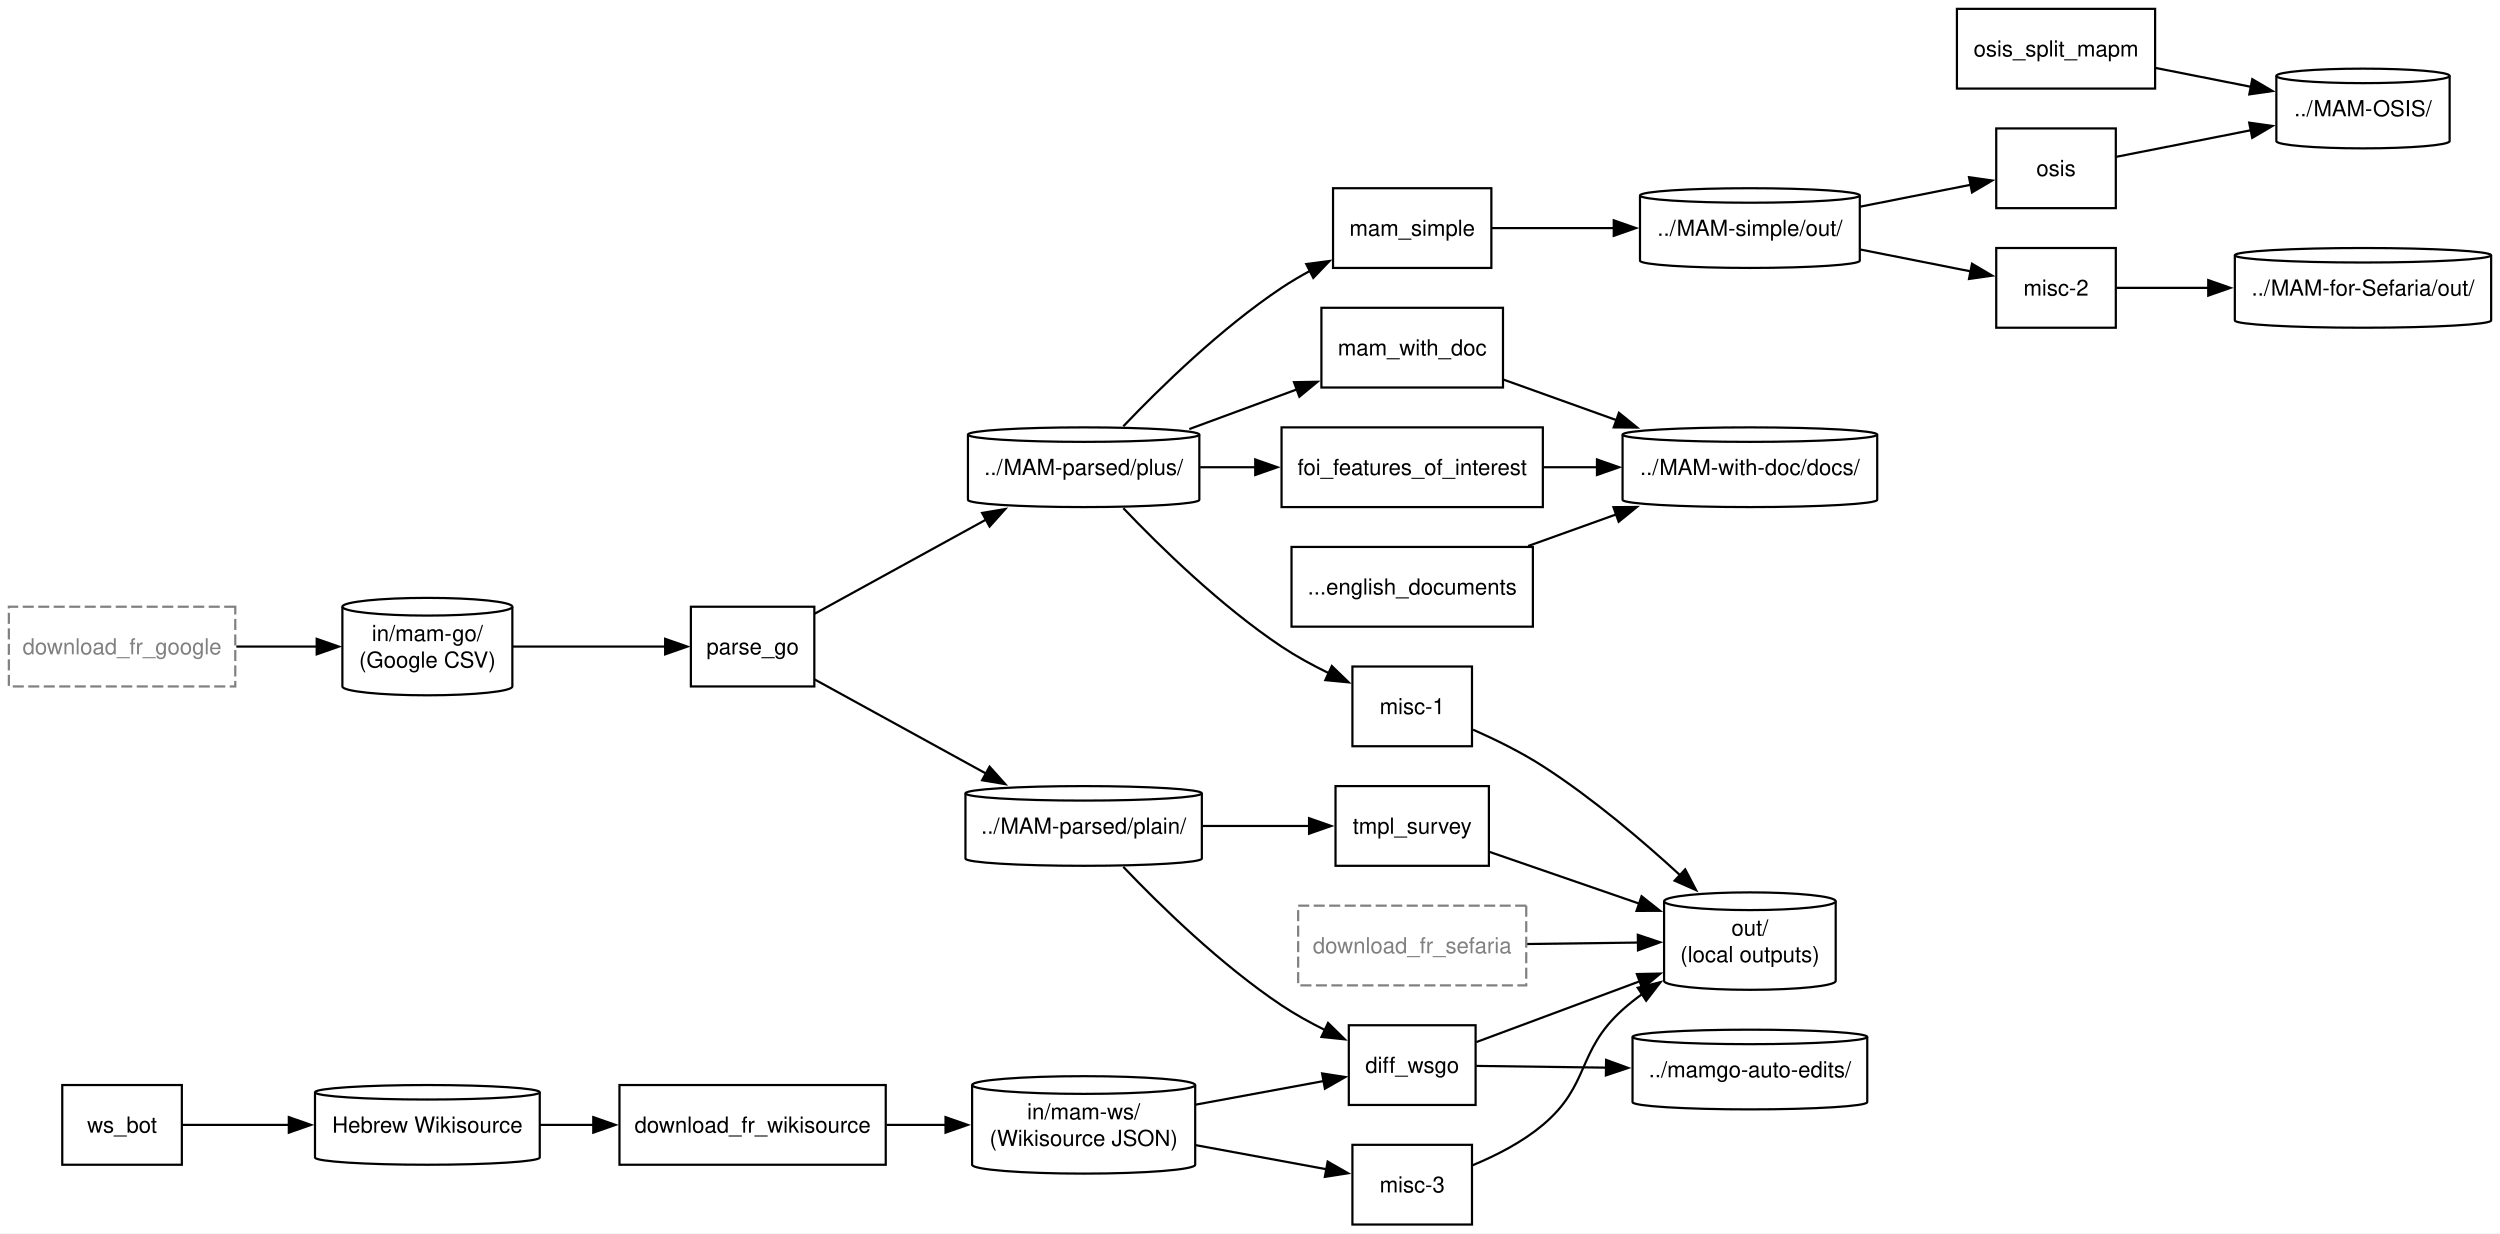
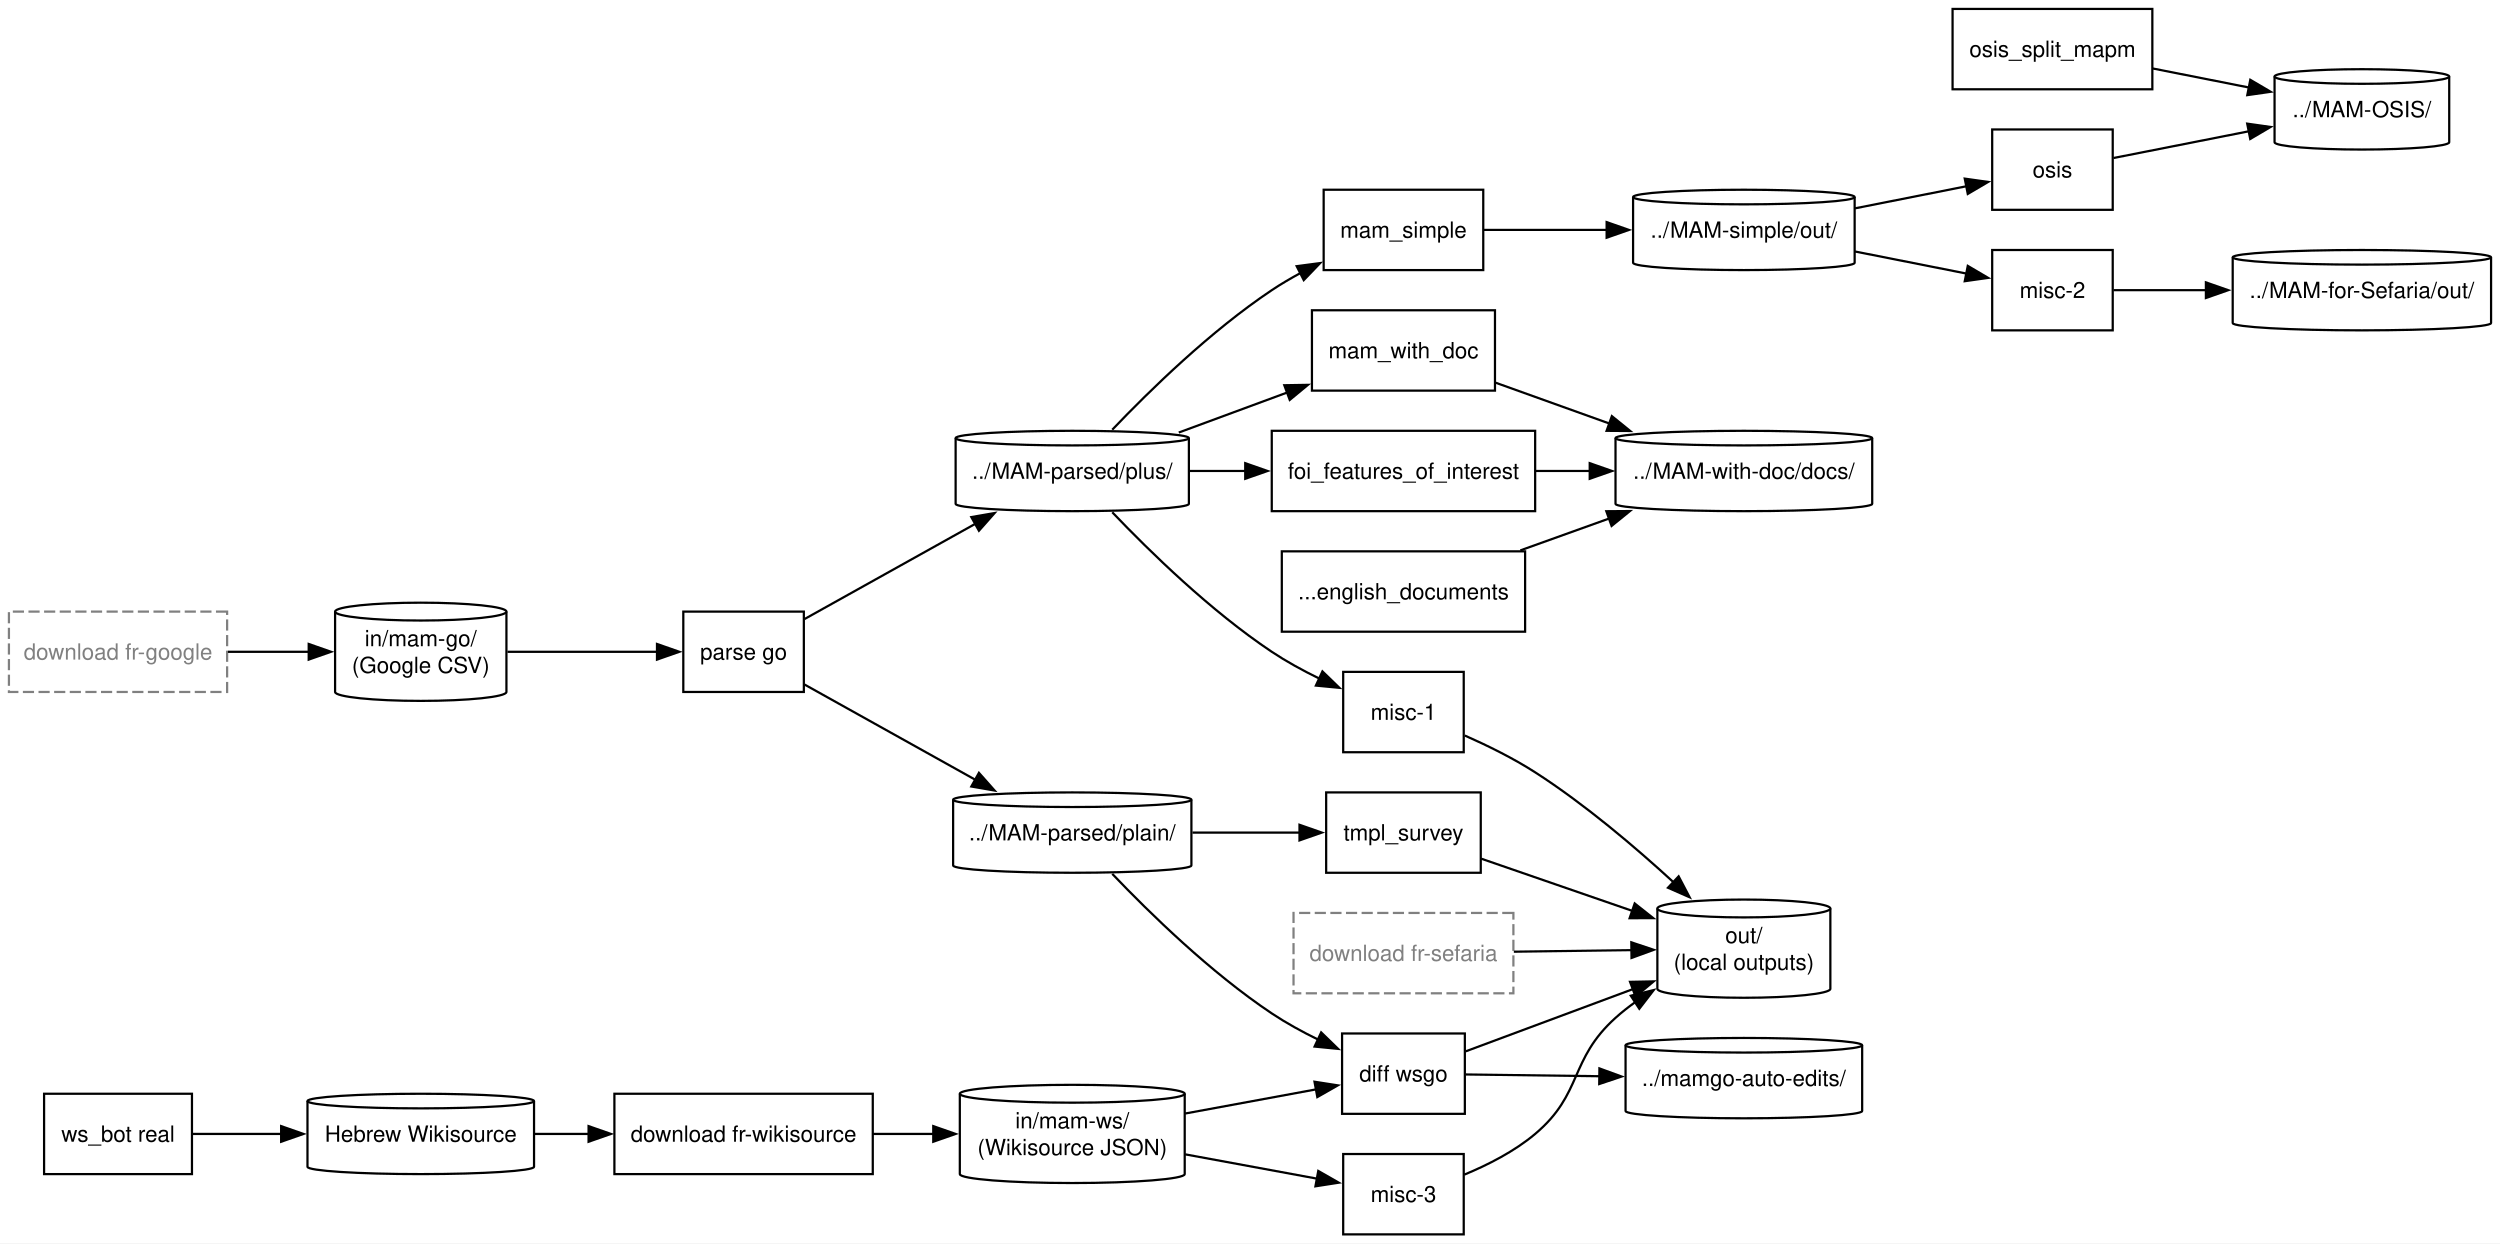
- <svg xmlns="http://www.w3.org/2000/svg" xmlns:xlink="http://www.w3.org/1999/xlink" width="1129pt" height="557pt" viewBox="0.00 0.00 1129.00 557.00">
+ <svg xmlns="http://www.w3.org/2000/svg" xmlns:xlink="http://www.w3.org/1999/xlink" width="1120pt" height="557pt" viewBox="0.00 0.00 1120.00 557.00">
  <g id="graph0" class="graph" transform="scale(1 1) rotate(0) translate(4 553)">
-     <polygon fill="white" stroke="none" points="-4,4 -4,-553 1125,-553 1125,4 -4,4" />
+     <polygon fill="white" stroke="none" points="-4,4 -4,-553 1116,-553 1116,4 -4,4" />
    <g id="node1" class="node">
-       <path fill="none" stroke="black" d="M227.38,-279C227.38,-281.21 210.17,-283 189,-283 167.83,-283 150.62,-281.21 150.62,-279 150.62,-279 150.62,-243 150.62,-243 150.62,-240.79 167.83,-239 189,-239 210.17,-239 227.38,-240.79 227.38,-243 227.38,-243 227.38,-279 227.38,-279" />
-       <path fill="none" stroke="black" d="M227.38,-279C227.38,-276.79 210.17,-275 189,-275 167.83,-275 150.62,-276.79 150.62,-279" />
-       <text xml:space="preserve" text-anchor="middle" x="189" y="-263.5" font-family="Helvetica,sans-Serif" font-size="10.00">in/mam-go/</text>
-       <text xml:space="preserve" text-anchor="middle" x="189" y="-251.5" font-family="Helvetica,sans-Serif" font-size="10.00">(Google CSV)</text>
+       <path fill="none" stroke="black" d="M222.88,-279C222.88,-281.21 205.67,-283 184.5,-283 163.33,-283 146.12,-281.21 146.12,-279 146.12,-279 146.12,-243 146.12,-243 146.12,-240.79 163.33,-239 184.5,-239 205.67,-239 222.88,-240.79 222.88,-243 222.88,-243 222.88,-279 222.88,-279" />
+       <path fill="none" stroke="black" d="M222.88,-279C222.88,-276.79 205.67,-275 184.5,-275 163.33,-275 146.12,-276.79 146.12,-279" />
+       <text xml:space="preserve" text-anchor="middle" x="184.5" y="-263.5" font-family="Helvetica,sans-Serif" font-size="10.00">in/mam-go/</text>
+       <text xml:space="preserve" text-anchor="middle" x="184.5" y="-251.5" font-family="Helvetica,sans-Serif" font-size="10.00">(Google CSV)</text>
    </g>
    <g id="node15" class="node">
-       <polygon fill="none" stroke="black" points="363.75,-279 308,-279 308,-243 363.75,-243 363.75,-279" />
-       <text xml:space="preserve" text-anchor="middle" x="335.88" y="-257.5" font-family="Helvetica,sans-Serif" font-size="10.00">parse_go</text>
+       <polygon fill="none" stroke="black" points="356.12,-279 302.12,-279 302.12,-243 356.12,-243 356.12,-279" />
+       <text xml:space="preserve" text-anchor="middle" x="329.12" y="-257.5" font-family="Helvetica,sans-Serif" font-size="10.00">parse go</text>
    </g>
    <g id="edge2" class="edge">
-       <path fill="none" stroke="black" d="M227.69,-261C248.91,-261 275.34,-261 296.65,-261" />
-       <polygon fill="black" stroke="black" points="296.38,-264.5 306.38,-261 296.38,-257.5 296.38,-264.5" />
+       <path fill="none" stroke="black" d="M223.35,-261C244.14,-261 269.84,-261 290.59,-261" />
+       <polygon fill="black" stroke="black" points="290.33,-264.5 300.33,-261 290.33,-257.5 290.33,-264.5" />
    </g>
    <g id="node2" class="node">
-       <path fill="none" stroke="black" d="M537.62,-356.73C537.62,-358.53 514.21,-360 485.38,-360 456.54,-360 433.12,-358.53 433.12,-356.73 433.12,-356.73 433.12,-327.27 433.12,-327.27 433.12,-325.47 456.54,-324 485.38,-324 514.21,-324 537.62,-325.47 537.62,-327.27 537.62,-327.27 537.62,-356.73 537.62,-356.73" />
-       <path fill="none" stroke="black" d="M537.62,-356.73C537.62,-354.92 514.21,-353.45 485.38,-353.45 456.54,-353.45 433.12,-354.92 433.12,-356.73" />
-       <text xml:space="preserve" text-anchor="middle" x="485.38" y="-338.5" font-family="Helvetica,sans-Serif" font-size="10.00">../MAM-parsed/plus/</text>
+       <path fill="none" stroke="black" d="M528.62,-356.73C528.62,-358.53 505.21,-360 476.38,-360 447.54,-360 424.12,-358.53 424.12,-356.73 424.12,-356.73 424.12,-327.27 424.12,-327.27 424.12,-325.47 447.54,-324 476.38,-324 505.21,-324 528.62,-325.47 528.62,-327.27 528.62,-327.27 528.62,-356.73 528.62,-356.73" />
+       <path fill="none" stroke="black" d="M528.62,-356.73C528.62,-354.92 505.21,-353.45 476.38,-353.45 447.54,-353.45 424.12,-354.92 424.12,-356.73" />
+       <text xml:space="preserve" text-anchor="middle" x="476.38" y="-338.5" font-family="Helvetica,sans-Serif" font-size="10.00">../MAM-parsed/plus/</text>
    </g>
    <g id="node16" class="node">
-       <polygon fill="none" stroke="black" points="692.75,-360 574.75,-360 574.75,-324 692.75,-324 692.75,-360" />
-       <text xml:space="preserve" text-anchor="middle" x="633.75" y="-338.5" font-family="Helvetica,sans-Serif" font-size="10.00">foi_features_of_interest</text>
+       <polygon fill="none" stroke="black" points="683.75,-360 565.75,-360 565.75,-324 683.75,-324 683.75,-360" />
+       <text xml:space="preserve" text-anchor="middle" x="624.75" y="-338.5" font-family="Helvetica,sans-Serif" font-size="10.00">foi_features_of_interest</text>
    </g>
    <g id="edge5" class="edge">
-       <path fill="none" stroke="black" d="M537.98,-342C546.07,-342 554.55,-342 562.97,-342" />
-       <polygon fill="black" stroke="black" points="562.86,-345.5 572.86,-342 562.86,-338.5 562.86,-345.5" />
+       <path fill="none" stroke="black" d="M528.98,-342C537.07,-342 545.55,-342 553.97,-342" />
+       <polygon fill="black" stroke="black" points="553.86,-345.5 563.86,-342 553.86,-338.5 553.86,-345.5" />
    </g>
    <g id="node17" class="node">
-       <polygon fill="none" stroke="black" points="674.75,-414 592.75,-414 592.75,-378 674.75,-378 674.75,-414" />
-       <text xml:space="preserve" text-anchor="middle" x="633.75" y="-392.5" font-family="Helvetica,sans-Serif" font-size="10.00">mam_with_doc</text>
+       <polygon fill="none" stroke="black" points="665.75,-414 583.75,-414 583.75,-378 665.75,-378 665.75,-414" />
+       <text xml:space="preserve" text-anchor="middle" x="624.75" y="-392.5" font-family="Helvetica,sans-Serif" font-size="10.00">mam_with_doc</text>
    </g>
    <g id="edge6" class="edge">
-       <path fill="none" stroke="black" d="M533.09,-359.23C548.59,-364.95 565.92,-371.35 581.73,-377.18" />
-       <polygon fill="black" stroke="black" points="580.37,-380.41 590.97,-380.59 582.8,-373.84 580.37,-380.41" />
+       <path fill="none" stroke="black" d="M524.09,-359.23C539.59,-364.95 556.92,-371.35 572.73,-377.18" />
+       <polygon fill="black" stroke="black" points="571.37,-380.41 581.97,-380.59 573.8,-373.84 571.37,-380.41" />
    </g>
    <g id="node19" class="node">
-       <polygon fill="none" stroke="black" points="669.5,-468 598,-468 598,-432 669.5,-432 669.5,-468" />
-       <text xml:space="preserve" text-anchor="middle" x="633.75" y="-446.5" font-family="Helvetica,sans-Serif" font-size="10.00">mam_simple</text>
+       <polygon fill="none" stroke="black" points="660.5,-468 589,-468 589,-432 660.5,-432 660.5,-468" />
+       <text xml:space="preserve" text-anchor="middle" x="624.75" y="-446.5" font-family="Helvetica,sans-Serif" font-size="10.00">mam_simple</text>
    </g>
    <g id="edge7" class="edge">
-       <path fill="none" stroke="black" d="M503.29,-360.49C520.15,-378.16 547.4,-404.74 574.75,-423 578.86,-425.75 583.3,-428.35 587.82,-430.79" />
-       <polygon fill="black" stroke="black" points="585.91,-433.75 596.42,-435.14 589.08,-427.5 585.91,-433.75" />
+       <path fill="none" stroke="black" d="M494.29,-360.49C511.15,-378.16 538.4,-404.74 565.75,-423 569.86,-425.75 574.3,-428.35 578.82,-430.79" />
+       <polygon fill="black" stroke="black" points="576.91,-433.75 587.42,-435.14 580.08,-427.5 576.91,-433.75" />
    </g>
    <g id="node22" class="node">
      <g id="a_node22">
-         <a xlink:title="decnreub&#10;multimark&#10;wordlist&#10;explicit_xataf&#10;diff_ctr_vs_mam">
-           <polygon fill="none" stroke="black" points="660.75,-252 606.75,-252 606.75,-216 660.75,-216 660.75,-252" />
-           <text xml:space="preserve" text-anchor="middle" x="633.75" y="-230.5" font-family="Helvetica,sans-Serif" font-size="10.00">misc-1</text>
+         <a xlink:title="decnreub&#10;multimark&#10;wordlist&#10;explicit_xataf&#10;diff ctr-vs-mam">
+           <polygon fill="none" stroke="black" points="651.75,-252 597.75,-252 597.75,-216 651.75,-216 651.75,-252" />
+           <text xml:space="preserve" text-anchor="middle" x="624.75" y="-230.5" font-family="Helvetica,sans-Serif" font-size="10.00">misc-1</text>
        </a>
      </g>
    </g>
    <g id="edge8" class="edge">
-       <path fill="none" stroke="black" d="M503.29,-323.51C520.15,-305.84 547.4,-279.26 574.75,-261 581.33,-256.61 588.74,-252.57 596,-249.03" />
-       <polygon fill="black" stroke="black" points="597.45,-252.22 605.06,-244.85 594.51,-245.86 597.45,-252.22" />
+       <path fill="none" stroke="black" d="M494.29,-323.51C511.15,-305.84 538.4,-279.26 565.75,-261 572.33,-256.61 579.74,-252.57 587,-249.03" />
+       <polygon fill="black" stroke="black" points="588.45,-252.22 596.06,-244.85 585.51,-245.86 588.45,-252.22" />
    </g>
    <g id="node3" class="node">
-       <path fill="none" stroke="black" d="M538.75,-194.73C538.75,-196.53 514.83,-198 485.38,-198 455.92,-198 432,-196.53 432,-194.73 432,-194.73 432,-165.27 432,-165.27 432,-163.47 455.92,-162 485.38,-162 514.83,-162 538.75,-163.47 538.75,-165.27 538.75,-165.27 538.75,-194.73 538.75,-194.73" />
-       <path fill="none" stroke="black" d="M538.75,-194.73C538.75,-192.92 514.83,-191.45 485.38,-191.45 455.92,-191.45 432,-192.92 432,-194.73" />
-       <text xml:space="preserve" text-anchor="middle" x="485.38" y="-176.5" font-family="Helvetica,sans-Serif" font-size="10.00">../MAM-parsed/plain/</text>
+       <path fill="none" stroke="black" d="M529.75,-194.73C529.75,-196.53 505.83,-198 476.38,-198 446.92,-198 423,-196.53 423,-194.73 423,-194.73 423,-165.27 423,-165.27 423,-163.47 446.92,-162 476.38,-162 505.83,-162 529.75,-163.47 529.75,-165.27 529.75,-165.27 529.75,-194.73 529.75,-194.73" />
+       <path fill="none" stroke="black" d="M529.75,-194.73C529.75,-192.92 505.83,-191.45 476.38,-191.45 446.92,-191.45 423,-192.92 423,-194.73" />
+       <text xml:space="preserve" text-anchor="middle" x="476.38" y="-176.5" font-family="Helvetica,sans-Serif" font-size="10.00">../MAM-parsed/plain/</text>
    </g>
    <g id="node18" class="node">
-       <polygon fill="none" stroke="black" points="668.38,-198 599.12,-198 599.12,-162 668.38,-162 668.38,-198" />
-       <text xml:space="preserve" text-anchor="middle" x="633.75" y="-176.5" font-family="Helvetica,sans-Serif" font-size="10.00">tmpl_survey</text>
+       <polygon fill="none" stroke="black" points="659.38,-198 590.12,-198 590.12,-162 659.38,-162 659.38,-198" />
+       <text xml:space="preserve" text-anchor="middle" x="624.75" y="-176.5" font-family="Helvetica,sans-Serif" font-size="10.00">tmpl_survey</text>
    </g>
    <g id="edge9" class="edge">
-       <path fill="none" stroke="black" d="M539.22,-180C555.01,-180 572.18,-180 587.44,-180" />
-       <polygon fill="black" stroke="black" points="587.17,-183.5 597.17,-180 587.17,-176.5 587.17,-183.5" />
+       <path fill="none" stroke="black" d="M530.22,-180C546.01,-180 563.18,-180 578.44,-180" />
+       <polygon fill="black" stroke="black" points="578.17,-183.5 588.17,-180 578.17,-176.5 578.17,-183.5" />
    </g>
    <g id="node23" class="node">
-       <polygon fill="none" stroke="black" points="662.38,-90 605.12,-90 605.12,-54 662.38,-54 662.38,-90" />
-       <text xml:space="preserve" text-anchor="middle" x="633.75" y="-68.5" font-family="Helvetica,sans-Serif" font-size="10.00">diff_wsgo</text>
+       <polygon fill="none" stroke="black" points="652.25,-90 597.25,-90 597.25,-54 652.25,-54 652.25,-90" />
+       <text xml:space="preserve" text-anchor="middle" x="624.75" y="-68.5" font-family="Helvetica,sans-Serif" font-size="10.00">diff wsgo</text>
    </g>
    <g id="edge10" class="edge">
-       <path fill="none" stroke="black" d="M503.29,-161.51C520.15,-143.84 547.4,-117.26 574.75,-99 580.81,-94.95 587.58,-91.21 594.29,-87.87" />
-       <polygon fill="black" stroke="black" points="595.75,-91.05 603.31,-83.63 592.77,-84.72 595.75,-91.05" />
+       <path fill="none" stroke="black" d="M494.29,-161.51C511.15,-143.84 538.4,-117.26 565.75,-99 572.2,-94.69 579.46,-90.72 586.59,-87.23" />
+       <polygon fill="black" stroke="black" points="587.88,-90.49 595.48,-83.1 584.93,-84.14 587.88,-90.49" />
    </g>
    <g id="node4" class="node">
-       <path fill="none" stroke="black" d="M535.75,-63C535.75,-65.21 513.17,-67 485.38,-67 457.58,-67 435,-65.21 435,-63 435,-63 435,-27 435,-27 435,-24.79 457.58,-23 485.38,-23 513.17,-23 535.75,-24.79 535.75,-27 535.75,-27 535.75,-63 535.75,-63" />
-       <path fill="none" stroke="black" d="M535.75,-63C535.75,-60.79 513.17,-59 485.38,-59 457.58,-59 435,-60.79 435,-63" />
-       <text xml:space="preserve" text-anchor="middle" x="485.38" y="-47.5" font-family="Helvetica,sans-Serif" font-size="10.00">in/mam-ws/</text>
-       <text xml:space="preserve" text-anchor="middle" x="485.38" y="-35.5" font-family="Helvetica,sans-Serif" font-size="10.00">(Wikisource JSON)</text>
+       <path fill="none" stroke="black" d="M526.75,-63C526.75,-65.21 504.17,-67 476.38,-67 448.58,-67 426,-65.21 426,-63 426,-63 426,-27 426,-27 426,-24.79 448.58,-23 476.38,-23 504.17,-23 526.75,-24.79 526.75,-27 526.75,-27 526.75,-63 526.75,-63" />
+       <path fill="none" stroke="black" d="M526.75,-63C526.75,-60.79 504.17,-59 476.38,-59 448.58,-59 426,-60.79 426,-63" />
+       <text xml:space="preserve" text-anchor="middle" x="476.38" y="-47.5" font-family="Helvetica,sans-Serif" font-size="10.00">in/mam-ws/</text>
+       <text xml:space="preserve" text-anchor="middle" x="476.38" y="-35.5" font-family="Helvetica,sans-Serif" font-size="10.00">(Wikisource JSON)</text>
    </g>
    <g id="edge27" class="edge">
-       <path fill="none" stroke="black" d="M535.93,-54.14C554.84,-57.63 576.12,-61.55 593.9,-64.83" />
-       <polygon fill="black" stroke="black" points="593.06,-68.24 603.53,-66.61 594.33,-61.35 593.06,-68.24" />
+       <path fill="none" stroke="black" d="M526.93,-54.14C546.12,-57.68 567.73,-61.67 585.66,-64.97" />
+       <polygon fill="black" stroke="black" points="584.89,-68.39 595.36,-66.76 586.16,-61.51 584.89,-68.39" />
    </g>
    <g id="node24" class="node">
      <g id="a_node24">
-         <a xlink:title="parse_ws&#10;ws_bot_proto">
-           <polygon fill="none" stroke="black" points="660.75,-36 606.75,-36 606.75,0 660.75,0 660.75,-36" />
-           <text xml:space="preserve" text-anchor="middle" x="633.75" y="-14.5" font-family="Helvetica,sans-Serif" font-size="10.00">misc-3</text>
+         <a xlink:title="parse ws&#10;ws_bot proto">
+           <polygon fill="none" stroke="black" points="651.75,-36 597.75,-36 597.75,0 651.75,0 651.75,-36" />
+           <text xml:space="preserve" text-anchor="middle" x="624.75" y="-14.5" font-family="Helvetica,sans-Serif" font-size="10.00">misc-3</text>
        </a>
      </g>
    </g>
    <g id="edge28" class="edge">
-       <path fill="none" stroke="black" d="M535.93,-35.86C555.25,-32.29 577.04,-28.28 595.04,-24.96" />
-       <polygon fill="black" stroke="black" points="595.58,-28.42 604.78,-23.16 594.31,-21.53 595.58,-28.42" />
+       <path fill="none" stroke="black" d="M526.93,-35.86C546.25,-32.29 568.04,-28.28 586.04,-24.96" />
+       <polygon fill="black" stroke="black" points="586.58,-28.42 595.78,-23.16 585.31,-21.53 586.58,-28.42" />
    </g>
    <g id="node5" class="node">
-       <path fill="none" stroke="black" d="M239.75,-59.73C239.75,-61.53 217,-63 189,-63 161,-63 138.25,-61.53 138.25,-59.73 138.25,-59.73 138.25,-30.27 138.25,-30.27 138.25,-28.47 161,-27 189,-27 217,-27 239.75,-28.47 239.75,-30.27 239.75,-30.27 239.75,-59.73 239.75,-59.73" />
-       <path fill="none" stroke="black" d="M239.75,-59.73C239.75,-57.92 217,-56.45 189,-56.45 161,-56.45 138.25,-57.92 138.25,-59.73" />
-       <text xml:space="preserve" text-anchor="middle" x="189" y="-41.5" font-family="Helvetica,sans-Serif" font-size="10.00">Hebrew Wikisource</text>
+       <path fill="none" stroke="black" d="M235.25,-59.73C235.25,-61.53 212.5,-63 184.5,-63 156.5,-63 133.75,-61.53 133.75,-59.73 133.75,-59.73 133.75,-30.27 133.75,-30.27 133.75,-28.47 156.5,-27 184.5,-27 212.5,-27 235.25,-28.47 235.25,-30.27 235.25,-30.27 235.25,-59.73 235.25,-59.73" />
+       <path fill="none" stroke="black" d="M235.25,-59.73C235.25,-57.92 212.5,-56.45 184.5,-56.45 156.5,-56.45 133.75,-57.92 133.75,-59.73" />
+       <text xml:space="preserve" text-anchor="middle" x="184.5" y="-41.5" font-family="Helvetica,sans-Serif" font-size="10.00">Hebrew Wikisource</text>
    </g>
    <g id="node14" class="node">
-       <polygon fill="none" stroke="black" points="396,-63 275.75,-63 275.75,-27 396,-27 396,-63" />
-       <text xml:space="preserve" text-anchor="middle" x="335.88" y="-41.5" font-family="Helvetica,sans-Serif" font-size="10.00">download_fr_wikisource</text>
+       <polygon fill="none" stroke="black" points="387,-63 271.25,-63 271.25,-27 387,-27 387,-63" />
+       <text xml:space="preserve" text-anchor="middle" x="329.12" y="-41.5" font-family="Helvetica,sans-Serif" font-size="10.00">download fr-wikisource</text>
    </g>
    <g id="edge25" class="edge">
-       <path fill="none" stroke="black" d="M239.86,-45C247.65,-45 255.82,-45 263.97,-45" />
-       <polygon fill="black" stroke="black" points="263.92,-48.5 273.92,-45 263.92,-41.5 263.92,-48.5" />
+       <path fill="none" stroke="black" d="M235.38,-45C243.25,-45 251.49,-45 259.69,-45" />
+       <polygon fill="black" stroke="black" points="259.68,-48.5 269.68,-45 259.68,-41.5 259.68,-48.5" />
    </g>
    <g id="node6" class="node">
-       <path fill="none" stroke="black" d="M835.88,-464.73C835.88,-466.53 813.63,-468 786.25,-468 758.87,-468 736.62,-466.53 736.62,-464.73 736.62,-464.73 736.62,-435.27 736.62,-435.27 736.62,-433.47 758.87,-432 786.25,-432 813.63,-432 835.88,-433.47 835.88,-435.27 835.88,-435.27 835.88,-464.73 835.88,-464.73" />
-       <path fill="none" stroke="black" d="M835.88,-464.73C835.88,-462.92 813.63,-461.45 786.25,-461.45 758.87,-461.45 736.62,-462.92 736.62,-464.73" />
-       <text xml:space="preserve" text-anchor="middle" x="786.25" y="-446.5" font-family="Helvetica,sans-Serif" font-size="10.00">../MAM-simple/out/</text>
+       <path fill="none" stroke="black" d="M826.88,-464.73C826.88,-466.53 804.63,-468 777.25,-468 749.87,-468 727.62,-466.53 727.62,-464.73 727.62,-464.73 727.62,-435.27 727.62,-435.27 727.62,-433.47 749.87,-432 777.25,-432 804.63,-432 826.88,-433.47 826.88,-435.27 826.88,-435.27 826.88,-464.73 826.88,-464.73" />
+       <path fill="none" stroke="black" d="M826.88,-464.73C826.88,-462.92 804.63,-461.45 777.25,-461.45 749.87,-461.45 727.62,-462.92 727.62,-464.73" />
+       <text xml:space="preserve" text-anchor="middle" x="777.25" y="-446.5" font-family="Helvetica,sans-Serif" font-size="10.00">../MAM-simple/out/</text>
    </g>
    <g id="node20" class="node">
-       <g id="a_node20">
-         <a xlink:title="mam4sef&#10;mam4ajf">
-           <polygon fill="none" stroke="black" points="951.5,-441 897.5,-441 897.5,-405 951.5,-405 951.5,-441" />
-           <text xml:space="preserve" text-anchor="middle" x="924.5" y="-419.5" font-family="Helvetica,sans-Serif" font-size="10.00">misc-2</text>
-         </a>
-       </g>
+       <polygon fill="none" stroke="black" points="942.5,-441 888.5,-441 888.5,-405 942.5,-405 942.5,-441" />
+       <text xml:space="preserve" text-anchor="middle" x="915.5" y="-419.5" font-family="Helvetica,sans-Serif" font-size="10.00">misc-2</text>
    </g>
    <g id="edge15" class="edge">
-       <path fill="none" stroke="black" d="M836.05,-440.33C852.48,-437.07 870.55,-433.49 885.97,-430.44" />
-       <polygon fill="black" stroke="black" points="886.56,-433.89 895.69,-428.51 885.2,-427.02 886.56,-433.89" />
+       <path fill="none" stroke="black" d="M827.05,-440.33C843.48,-437.07 861.55,-433.49 876.97,-430.44" />
+       <polygon fill="black" stroke="black" points="877.56,-433.89 886.69,-428.51 876.2,-427.02 877.56,-433.89" />
    </g>
    <g id="node21" class="node">
-       <polygon fill="none" stroke="black" points="951.5,-495 897.5,-495 897.5,-459 951.5,-459 951.5,-495" />
-       <text xml:space="preserve" text-anchor="middle" x="924.5" y="-473.5" font-family="Helvetica,sans-Serif" font-size="10.00">osis</text>
+       <polygon fill="none" stroke="black" points="942.5,-495 888.5,-495 888.5,-459 942.5,-459 942.5,-495" />
+       <text xml:space="preserve" text-anchor="middle" x="915.5" y="-473.5" font-family="Helvetica,sans-Serif" font-size="10.00">osis</text>
    </g>
    <g id="edge16" class="edge">
-       <path fill="none" stroke="black" d="M836.05,-459.67C852.48,-462.93 870.55,-466.51 885.97,-469.56" />
-       <polygon fill="black" stroke="black" points="885.2,-472.98 895.69,-471.49 886.56,-466.11 885.2,-472.98" />
+       <path fill="none" stroke="black" d="M827.05,-459.67C843.48,-462.93 861.55,-466.51 876.97,-469.56" />
+       <polygon fill="black" stroke="black" points="876.2,-472.98 886.69,-471.49 877.56,-466.11 876.2,-472.98" />
    </g>
    <g id="node7" class="node">
-       <path fill="none" stroke="black" d="M843.75,-356.73C843.75,-358.53 817.98,-360 786.25,-360 754.52,-360 728.75,-358.53 728.75,-356.73 728.75,-356.73 728.75,-327.27 728.75,-327.27 728.75,-325.47 754.52,-324 786.25,-324 817.98,-324 843.75,-325.47 843.75,-327.27 843.75,-327.27 843.75,-356.73 843.75,-356.73" />
-       <path fill="none" stroke="black" d="M843.75,-356.73C843.75,-354.92 817.98,-353.45 786.25,-353.45 754.52,-353.45 728.75,-354.92 728.75,-356.73" />
-       <text xml:space="preserve" text-anchor="middle" x="786.25" y="-338.5" font-family="Helvetica,sans-Serif" font-size="10.00">../MAM-with-doc/docs/</text>
+       <path fill="none" stroke="black" d="M834.75,-356.73C834.75,-358.53 808.98,-360 777.25,-360 745.52,-360 719.75,-358.53 719.75,-356.73 719.75,-356.73 719.75,-327.27 719.75,-327.27 719.75,-325.47 745.52,-324 777.25,-324 808.98,-324 834.75,-325.47 834.75,-327.27 834.75,-327.27 834.75,-356.73 834.75,-356.73" />
+       <path fill="none" stroke="black" d="M834.75,-356.73C834.75,-354.92 808.98,-353.45 777.25,-353.45 745.52,-353.45 719.75,-354.92 719.75,-356.73" />
+       <text xml:space="preserve" text-anchor="middle" x="777.25" y="-338.5" font-family="Helvetica,sans-Serif" font-size="10.00">../MAM-with-doc/docs/</text>
    </g>
    <g id="node8" class="node">
-       <path fill="none" stroke="black" d="M1121,-437.73C1121,-439.53 1095.06,-441 1063.12,-441 1031.19,-441 1005.25,-439.53 1005.25,-437.73 1005.25,-437.73 1005.25,-408.27 1005.25,-408.27 1005.25,-406.47 1031.19,-405 1063.12,-405 1095.06,-405 1121,-406.47 1121,-408.27 1121,-408.27 1121,-437.73 1121,-437.73" />
-       <path fill="none" stroke="black" d="M1121,-437.73C1121,-435.92 1095.06,-434.45 1063.12,-434.45 1031.19,-434.45 1005.25,-435.92 1005.25,-437.73" />
-       <text xml:space="preserve" text-anchor="middle" x="1063.12" y="-419.5" font-family="Helvetica,sans-Serif" font-size="10.00">../MAM-for-Sefaria/out/</text>
+       <path fill="none" stroke="black" d="M1112,-437.73C1112,-439.53 1086.06,-441 1054.12,-441 1022.19,-441 996.25,-439.53 996.25,-437.73 996.25,-437.73 996.25,-408.27 996.25,-408.27 996.25,-406.47 1022.19,-405 1054.12,-405 1086.06,-405 1112,-406.47 1112,-408.27 1112,-408.27 1112,-437.73 1112,-437.73" />
+       <path fill="none" stroke="black" d="M1112,-437.73C1112,-435.92 1086.06,-434.45 1054.12,-434.45 1022.19,-434.45 996.25,-435.92 996.25,-437.73" />
+       <text xml:space="preserve" text-anchor="middle" x="1054.12" y="-419.5" font-family="Helvetica,sans-Serif" font-size="10.00">../MAM-for-Sefaria/out/</text>
    </g>
    <g id="node9" class="node">
-       <path fill="none" stroke="black" d="M1102.25,-518.73C1102.25,-520.53 1084.71,-522 1063.12,-522 1041.54,-522 1024,-520.53 1024,-518.73 1024,-518.73 1024,-489.27 1024,-489.27 1024,-487.47 1041.54,-486 1063.12,-486 1084.71,-486 1102.25,-487.47 1102.25,-489.27 1102.25,-489.27 1102.25,-518.73 1102.25,-518.73" />
-       <path fill="none" stroke="black" d="M1102.25,-518.73C1102.25,-516.92 1084.71,-515.45 1063.12,-515.45 1041.54,-515.45 1024,-516.92 1024,-518.73" />
-       <text xml:space="preserve" text-anchor="middle" x="1063.12" y="-500.5" font-family="Helvetica,sans-Serif" font-size="10.00">../MAM-OSIS/</text>
+       <path fill="none" stroke="black" d="M1093.25,-518.73C1093.25,-520.53 1075.71,-522 1054.12,-522 1032.54,-522 1015,-520.53 1015,-518.73 1015,-518.73 1015,-489.27 1015,-489.27 1015,-487.47 1032.54,-486 1054.12,-486 1075.71,-486 1093.25,-487.47 1093.25,-489.27 1093.25,-489.27 1093.25,-518.73 1093.25,-518.73" />
+       <path fill="none" stroke="black" d="M1093.25,-518.73C1093.25,-516.92 1075.71,-515.45 1054.12,-515.45 1032.54,-515.45 1015,-516.92 1015,-518.73" />
+       <text xml:space="preserve" text-anchor="middle" x="1054.12" y="-500.5" font-family="Helvetica,sans-Serif" font-size="10.00">../MAM-OSIS/</text>
    </g>
    <g id="node10" class="node">
-       <path fill="none" stroke="black" d="M825,-146C825,-148.21 807.63,-150 786.25,-150 764.87,-150 747.5,-148.21 747.5,-146 747.5,-146 747.5,-110 747.5,-110 747.5,-107.79 764.87,-106 786.25,-106 807.63,-106 825,-107.79 825,-110 825,-110 825,-146 825,-146" />
-       <path fill="none" stroke="black" d="M825,-146C825,-143.79 807.63,-142 786.25,-142 764.87,-142 747.5,-143.79 747.5,-146" />
-       <text xml:space="preserve" text-anchor="middle" x="786.25" y="-130.5" font-family="Helvetica,sans-Serif" font-size="10.00">out/</text>
-       <text xml:space="preserve" text-anchor="middle" x="786.25" y="-118.5" font-family="Helvetica,sans-Serif" font-size="10.00">(local outputs)</text>
+       <path fill="none" stroke="black" d="M816,-146C816,-148.21 798.63,-150 777.25,-150 755.87,-150 738.5,-148.21 738.5,-146 738.5,-146 738.5,-110 738.5,-110 738.5,-107.79 755.87,-106 777.25,-106 798.63,-106 816,-107.79 816,-110 816,-110 816,-146 816,-146" />
+       <path fill="none" stroke="black" d="M816,-146C816,-143.79 798.63,-142 777.25,-142 755.87,-142 738.5,-143.79 738.5,-146" />
+       <text xml:space="preserve" text-anchor="middle" x="777.25" y="-130.5" font-family="Helvetica,sans-Serif" font-size="10.00">out/</text>
+       <text xml:space="preserve" text-anchor="middle" x="777.25" y="-118.5" font-family="Helvetica,sans-Serif" font-size="10.00">(local outputs)</text>
    </g>
    <g id="node11" class="node">
-       <path fill="none" stroke="black" d="M839.25,-84.73C839.25,-86.53 815.49,-88 786.25,-88 757.01,-88 733.25,-86.53 733.25,-84.73 733.25,-84.73 733.25,-55.27 733.25,-55.27 733.25,-53.47 757.01,-52 786.25,-52 815.49,-52 839.25,-53.47 839.25,-55.27 839.25,-55.27 839.25,-84.73 839.25,-84.73" />
-       <path fill="none" stroke="black" d="M839.25,-84.73C839.25,-82.92 815.49,-81.45 786.25,-81.45 757.01,-81.45 733.25,-82.92 733.25,-84.73" />
-       <text xml:space="preserve" text-anchor="middle" x="786.25" y="-66.5" font-family="Helvetica,sans-Serif" font-size="10.00">../mamgo-auto-edits/</text>
+       <path fill="none" stroke="black" d="M830.25,-84.73C830.25,-86.53 806.49,-88 777.25,-88 748.01,-88 724.25,-86.53 724.25,-84.73 724.25,-84.73 724.25,-55.27 724.25,-55.27 724.25,-53.47 748.01,-52 777.25,-52 806.49,-52 830.25,-53.47 830.25,-55.27 830.25,-55.27 830.25,-84.73 830.25,-84.73" />
+       <path fill="none" stroke="black" d="M830.25,-84.73C830.25,-82.92 806.49,-81.45 777.25,-81.45 748.01,-81.45 724.25,-82.92 724.25,-84.73" />
+       <text xml:space="preserve" text-anchor="middle" x="777.25" y="-66.5" font-family="Helvetica,sans-Serif" font-size="10.00">../mamgo-auto-edits/</text>
    </g>
    <g id="node12" class="node">
-       <polygon fill="none" stroke="gray" stroke-dasharray="5,2" points="102.25,-279 0,-279 0,-243 102.25,-243 102.25,-279" />
-       <text xml:space="preserve" text-anchor="middle" x="51.12" y="-257.5" font-family="Helvetica,sans-Serif" font-size="10.00" fill="gray">download_fr_google</text>
+       <polygon fill="none" stroke="gray" stroke-dasharray="5,2" points="97.75,-279 0,-279 0,-243 97.75,-243 97.75,-279" />
+       <text xml:space="preserve" text-anchor="middle" x="48.88" y="-257.5" font-family="Helvetica,sans-Serif" font-size="10.00" fill="gray">download fr-google</text>
    </g>
    <g id="edge1" class="edge">
-       <path fill="none" stroke="black" d="M102.72,-261C114.6,-261 127.25,-261 139.06,-261" />
-       <polygon fill="black" stroke="black" points="139.02,-264.5 149.02,-261 139.02,-257.5 139.02,-264.5" />
+       <path fill="none" stroke="black" d="M98.12,-261C109.89,-261 122.5,-261 134.32,-261" />
+       <polygon fill="black" stroke="black" points="134.3,-264.5 144.3,-261 134.3,-257.5 134.3,-264.5" />
    </g>
    <g id="node13" class="node">
-       <polygon fill="none" stroke="gray" stroke-dasharray="5,2" points="685.25,-144 582.25,-144 582.25,-108 685.25,-108 685.25,-144" />
-       <text xml:space="preserve" text-anchor="middle" x="633.75" y="-122.5" font-family="Helvetica,sans-Serif" font-size="10.00" fill="gray">download_fr_sefaria</text>
+       <polygon fill="none" stroke="gray" stroke-dasharray="5,2" points="674,-144 575.5,-144 575.5,-108 674,-108 674,-144" />
+       <text xml:space="preserve" text-anchor="middle" x="624.75" y="-122.5" font-family="Helvetica,sans-Serif" font-size="10.00" fill="gray">download fr-sefaria</text>
    </g>
    <g id="edge30" class="edge">
-       <path fill="none" stroke="black" d="M685.7,-126.68C701.9,-126.89 719.77,-127.13 735.86,-127.34" />
-       <polygon fill="black" stroke="black" points="735.64,-130.84 745.69,-127.47 735.73,-123.84 735.64,-130.84" />
+       <path fill="none" stroke="black" d="M674.2,-126.64C691.09,-126.87 710.06,-127.12 727.02,-127.35" />
+       <polygon fill="black" stroke="black" points="726.83,-130.84 736.88,-127.48 726.92,-123.84 726.83,-130.84" />
    </g>
    <g id="edge26" class="edge">
-       <path fill="none" stroke="black" d="M396.44,-45C405.23,-45 414.29,-45 423.11,-45" />
-       <polygon fill="black" stroke="black" points="423,-48.5 433,-45 423,-41.5 423,-48.5" />
+       <path fill="none" stroke="black" d="M387.11,-45C396.06,-45 405.33,-45 414.36,-45" />
+       <polygon fill="black" stroke="black" points="414.1,-48.5 424.1,-45 414.1,-41.5 414.1,-48.5" />
    </g>
    <g id="edge3" class="edge">
-       <path fill="none" stroke="black" d="M363.93,-275.86C385.57,-287.74 416.31,-304.62 441.32,-318.36" />
-       <polygon fill="black" stroke="black" points="439.52,-321.36 449.97,-323.11 442.89,-315.22 439.52,-321.36" />
+       <path fill="none" stroke="black" d="M356.43,-275.67C377.77,-287.57 408.27,-304.58 433.04,-318.39" />
+       <polygon fill="black" stroke="black" points="431.15,-321.35 441.59,-323.16 434.56,-315.23 431.15,-321.35" />
    </g>
    <g id="edge4" class="edge">
-       <path fill="none" stroke="black" d="M363.93,-246.14C385.57,-234.26 416.31,-217.38 441.32,-203.64" />
-       <polygon fill="black" stroke="black" points="442.89,-206.78 449.97,-198.89 439.52,-200.64 442.89,-206.78" />
+       <path fill="none" stroke="black" d="M356.43,-246.33C377.77,-234.43 408.27,-217.42 433.04,-203.61" />
+       <polygon fill="black" stroke="black" points="434.56,-206.77 441.59,-198.84 431.15,-200.65 434.56,-206.77" />
    </g>
    <g id="edge11" class="edge">
-       <path fill="none" stroke="black" d="M692.94,-342C700.92,-342 709.17,-342 717.31,-342" />
-       <polygon fill="black" stroke="black" points="717.19,-345.5 727.19,-342 717.19,-338.5 717.19,-345.5" />
+       <path fill="none" stroke="black" d="M683.94,-342C691.92,-342 700.17,-342 708.31,-342" />
+       <polygon fill="black" stroke="black" points="708.19,-345.5 718.19,-342 708.19,-338.5 708.19,-345.5" />
    </g>
    <g id="edge12" class="edge">
-       <path fill="none" stroke="black" d="M675.08,-381.53C690.8,-375.89 709.13,-369.31 726.28,-363.16" />
-       <polygon fill="black" stroke="black" points="727.11,-366.58 735.34,-359.91 724.75,-359.99 727.11,-366.58" />
+       <path fill="none" stroke="black" d="M666.08,-381.53C681.8,-375.89 700.13,-369.31 717.28,-363.16" />
+       <polygon fill="black" stroke="black" points="718.11,-366.58 726.34,-359.91 715.75,-359.99 718.11,-366.58" />
    </g>
    <g id="edge20" class="edge">
-       <path fill="none" stroke="black" d="M668.53,-168.33C688.47,-161.44 714.06,-152.6 736.2,-144.95" />
-       <polygon fill="black" stroke="black" points="737.34,-148.26 745.65,-141.68 735.06,-141.64 737.34,-148.26" />
+       <path fill="none" stroke="black" d="M659.53,-168.33C679.47,-161.44 705.06,-152.6 727.2,-144.95" />
+       <polygon fill="black" stroke="black" points="728.34,-148.26 736.65,-141.68 726.06,-141.64 728.34,-148.26" />
    </g>
    <g id="edge14" class="edge">
-       <path fill="none" stroke="black" d="M669.66,-450C686.05,-450 706.07,-450 724.82,-450" />
-       <polygon fill="black" stroke="black" points="724.77,-453.5 734.77,-450 724.77,-446.5 724.77,-453.5" />
+       <path fill="none" stroke="black" d="M660.66,-450C677.05,-450 697.07,-450 715.82,-450" />
+       <polygon fill="black" stroke="black" points="715.77,-453.5 725.77,-450 715.77,-446.5 715.77,-453.5" />
    </g>
    <g id="edge17" class="edge">
-       <path fill="none" stroke="black" d="M951.84,-423C963.83,-423 978.63,-423 993.46,-423" />
-       <polygon fill="black" stroke="black" points="993.24,-426.5 1003.24,-423 993.24,-419.5 993.24,-426.5" />
+       <path fill="none" stroke="black" d="M942.84,-423C954.83,-423 969.63,-423 984.46,-423" />
+       <polygon fill="black" stroke="black" points="984.24,-426.5 994.24,-423 984.24,-419.5 984.24,-426.5" />
    </g>
    <g id="edge18" class="edge">
-       <path fill="none" stroke="black" d="M951.84,-482.21C969.05,-485.61 992.06,-490.15 1012.61,-494.21" />
-       <polygon fill="black" stroke="black" points="1011.74,-497.61 1022.23,-496.12 1013.1,-490.74 1011.74,-497.61" />
+       <path fill="none" stroke="black" d="M942.84,-482.21C960.05,-485.61 983.06,-490.15 1003.61,-494.21" />
+       <polygon fill="black" stroke="black" points="1002.74,-497.61 1013.23,-496.12 1004.1,-490.74 1002.74,-497.61" />
    </g>
    <g id="edge21" class="edge">
-       <path fill="none" stroke="black" d="M661.24,-223.48C671.42,-218.98 682.94,-213.31 692.75,-207 715.04,-192.67 737.7,-173.41 755.01,-157.5" />
-       <polygon fill="black" stroke="black" points="757.03,-160.4 761.95,-151.02 752.25,-155.29 757.03,-160.4" />
+       <path fill="none" stroke="black" d="M652.24,-223.48C662.42,-218.98 673.94,-213.31 683.75,-207 706.04,-192.67 728.7,-173.41 746.01,-157.5" />
+       <polygon fill="black" stroke="black" points="748.03,-160.4 752.95,-151.02 743.25,-155.29 748.03,-160.4" />
    </g>
    <g id="edge22" class="edge">
-       <path fill="none" stroke="black" d="M662.71,-82.4C683.44,-90.12 712.23,-100.83 736.69,-109.93" />
-       <polygon fill="black" stroke="black" points="735.22,-113.12 745.81,-113.33 737.66,-106.56 735.22,-113.12" />
+       <path fill="none" stroke="black" d="M652.66,-82.01C673.43,-89.74 702.72,-100.64 727.57,-109.89" />
+       <polygon fill="black" stroke="black" points="726.26,-113.13 736.85,-113.34 728.7,-106.57 726.26,-113.13" />
    </g>
    <g id="edge23" class="edge">
-       <path fill="none" stroke="black" d="M662.71,-71.63C679.27,-71.41 700.99,-71.12 721.53,-70.85" />
-       <polygon fill="black" stroke="black" points="721.31,-74.35 731.26,-70.72 721.22,-67.35 721.31,-74.35" />
+       <path fill="none" stroke="black" d="M652.66,-71.64C669.35,-71.42 691.55,-71.13 712.52,-70.85" />
+       <polygon fill="black" stroke="black" points="712.54,-74.35 722.49,-70.71 712.45,-67.35 712.54,-74.35" />
    </g>
    <g id="edge24" class="edge">
-       <path fill="none" stroke="black" d="M661,-26.76C671.61,-31.14 683.49,-37.2 692.75,-45 714.24,-63.12 707.87,-78.18 728.75,-97 731.49,-99.47 734.47,-101.82 737.57,-104.04" />
-       <polygon fill="black" stroke="black" points="735.59,-106.93 745.88,-109.46 739.41,-101.07 735.59,-106.93" />
+       <path fill="none" stroke="black" d="M652,-26.76C662.61,-31.14 674.49,-37.2 683.75,-45 705.24,-63.12 698.87,-78.18 719.75,-97 722.49,-99.47 725.47,-101.82 728.57,-104.04" />
+       <polygon fill="black" stroke="black" points="726.59,-106.93 736.88,-109.46 730.41,-101.07 726.59,-106.93" />
    </g>
    <g id="node25" class="node">
-       <polygon fill="none" stroke="black" points="78.12,-63 24.12,-63 24.12,-27 78.12,-27 78.12,-63" />
-       <text xml:space="preserve" text-anchor="middle" x="51.12" y="-41.5" font-family="Helvetica,sans-Serif" font-size="10.00">ws_bot</text>
+       <polygon fill="none" stroke="black" points="82,-63 15.75,-63 15.75,-27 82,-27 82,-63" />
+       <text xml:space="preserve" text-anchor="middle" x="48.88" y="-41.5" font-family="Helvetica,sans-Serif" font-size="10.00">ws_bot real</text>
    </g>
    <g id="edge29" class="edge">
-       <path fill="none" stroke="black" d="M78.32,-45C92.18,-45 109.81,-45 126.87,-45" />
-       <polygon fill="black" stroke="black" points="126.43,-48.5 136.43,-45 126.43,-41.5 126.43,-48.5" />
+       <path fill="none" stroke="black" d="M82.22,-45C94.23,-45 108.28,-45 122.03,-45" />
+       <polygon fill="black" stroke="black" points="121.95,-48.5 131.95,-45 121.95,-41.5 121.95,-48.5" />
    </g>
    <g id="node26" class="node">
-       <polygon fill="none" stroke="black" points="688.25,-306 579.25,-306 579.25,-270 688.25,-270 688.25,-306" />
-       <text xml:space="preserve" text-anchor="middle" x="633.75" y="-284.5" font-family="Helvetica,sans-Serif" font-size="10.00">...english_documents</text>
+       <polygon fill="none" stroke="black" points="679.25,-306 570.25,-306 570.25,-270 679.25,-270 679.25,-306" />
+       <text xml:space="preserve" text-anchor="middle" x="624.75" y="-284.5" font-family="Helvetica,sans-Serif" font-size="10.00">...english_documents</text>
    </g>
    <g id="edge13" class="edge">
-       <path fill="none" stroke="black" d="M686.12,-306.43C698.9,-311.02 712.69,-315.97 725.82,-320.68" />
-       <polygon fill="black" stroke="black" points="724.63,-323.97 735.22,-324.05 726.99,-317.38 724.63,-323.97" />
+       <path fill="none" stroke="black" d="M677.12,-306.43C689.9,-311.02 703.69,-315.97 716.82,-320.68" />
+       <polygon fill="black" stroke="black" points="715.63,-323.97 726.22,-324.05 717.99,-317.38 715.63,-323.97" />
    </g>
    <g id="node27" class="node">
-       <polygon fill="none" stroke="black" points="969.25,-549 879.75,-549 879.75,-513 969.25,-513 969.25,-549" />
-       <text xml:space="preserve" text-anchor="middle" x="924.5" y="-527.5" font-family="Helvetica,sans-Serif" font-size="10.00">osis_split_mapm</text>
+       <polygon fill="none" stroke="black" points="960.25,-549 870.75,-549 870.75,-513 960.25,-513 960.25,-549" />
+       <text xml:space="preserve" text-anchor="middle" x="915.5" y="-527.5" font-family="Helvetica,sans-Serif" font-size="10.00">osis_split_mapm</text>
    </g>
    <g id="edge19" class="edge">
-       <path fill="none" stroke="black" d="M969.48,-522.31C983.27,-519.58 998.58,-516.56 1012.71,-513.76" />
-       <polygon fill="black" stroke="black" points="1013.13,-517.25 1022.26,-511.88 1011.78,-510.38 1013.13,-517.25" />
+       <path fill="none" stroke="black" d="M960.48,-522.31C974.27,-519.58 989.58,-516.56 1003.71,-513.76" />
+       <polygon fill="black" stroke="black" points="1004.13,-517.25 1013.26,-511.88 1002.78,-510.38 1004.13,-517.25" />
    </g>
  </g>
</svg>
